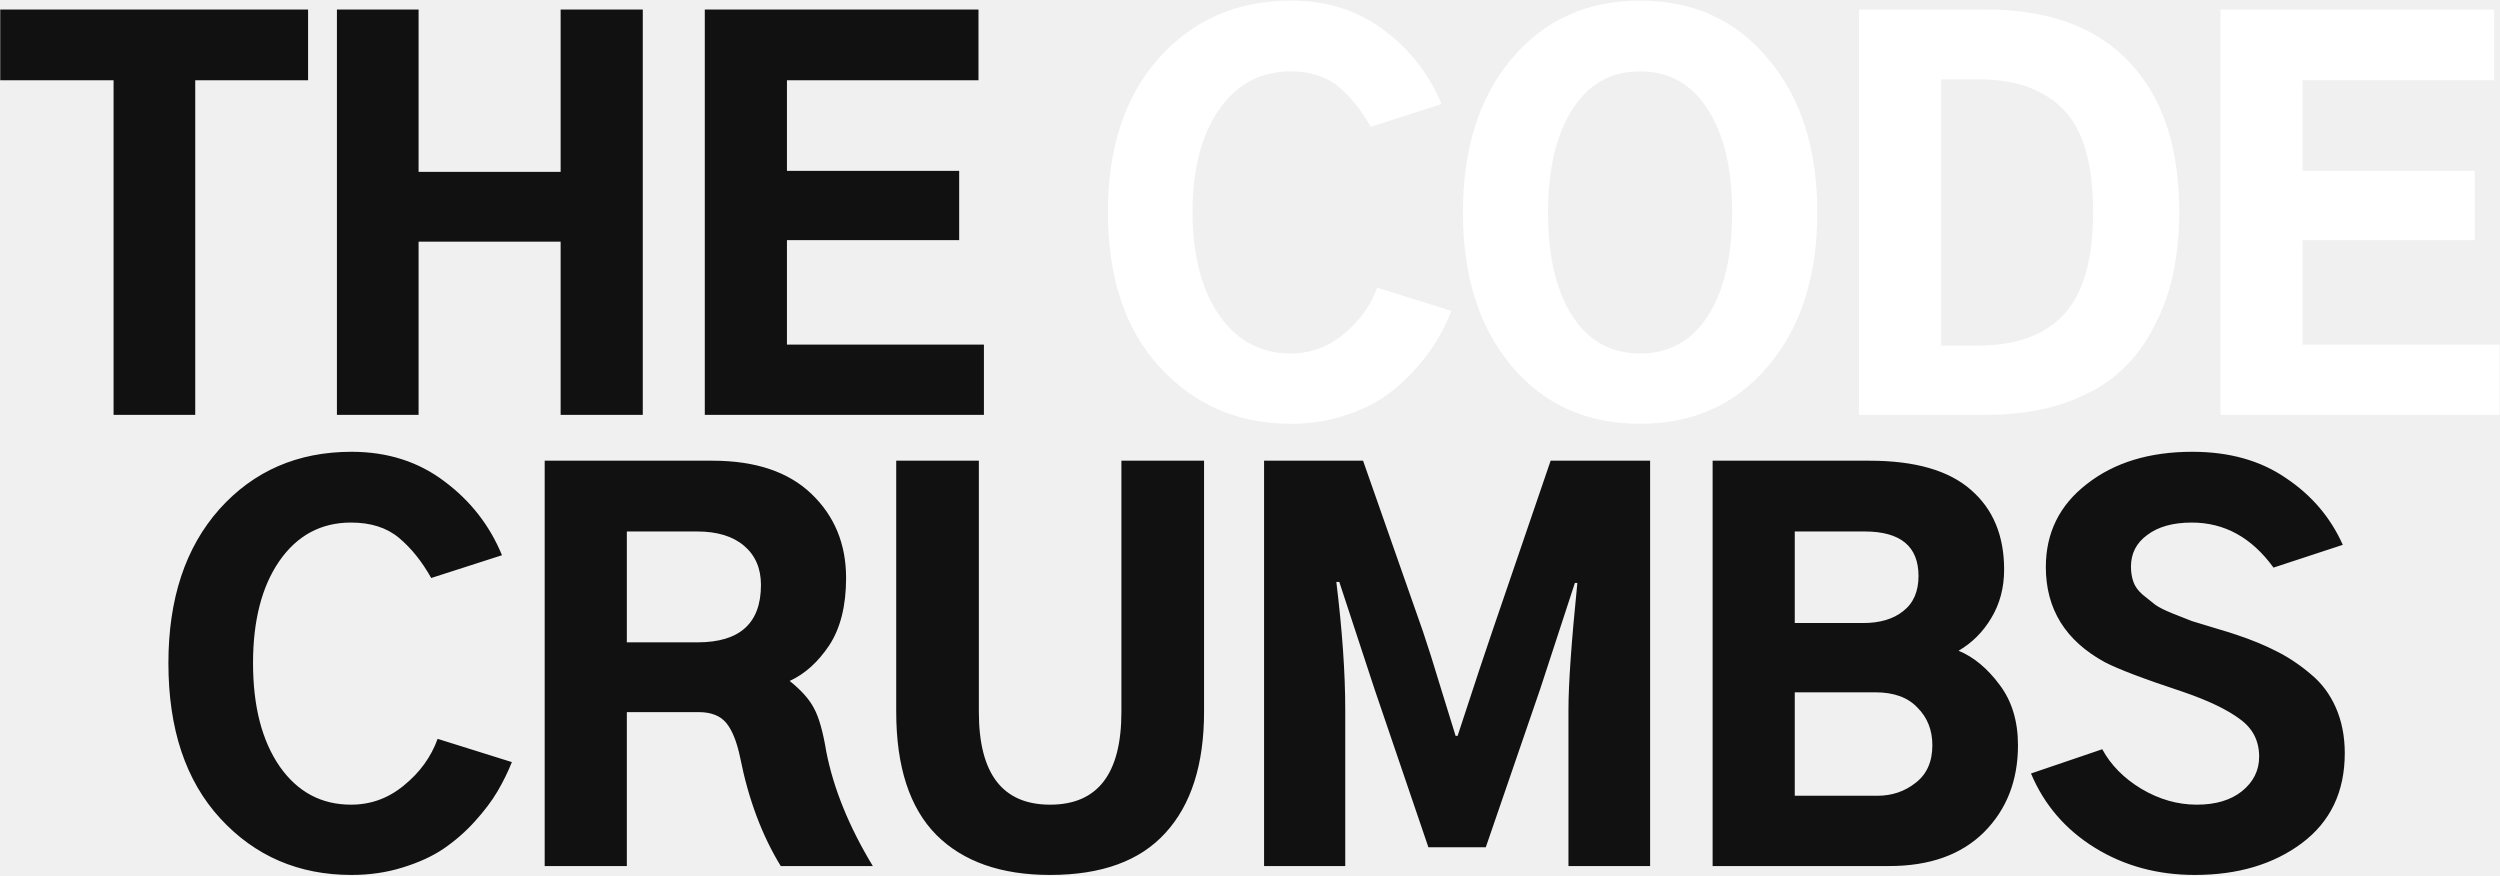
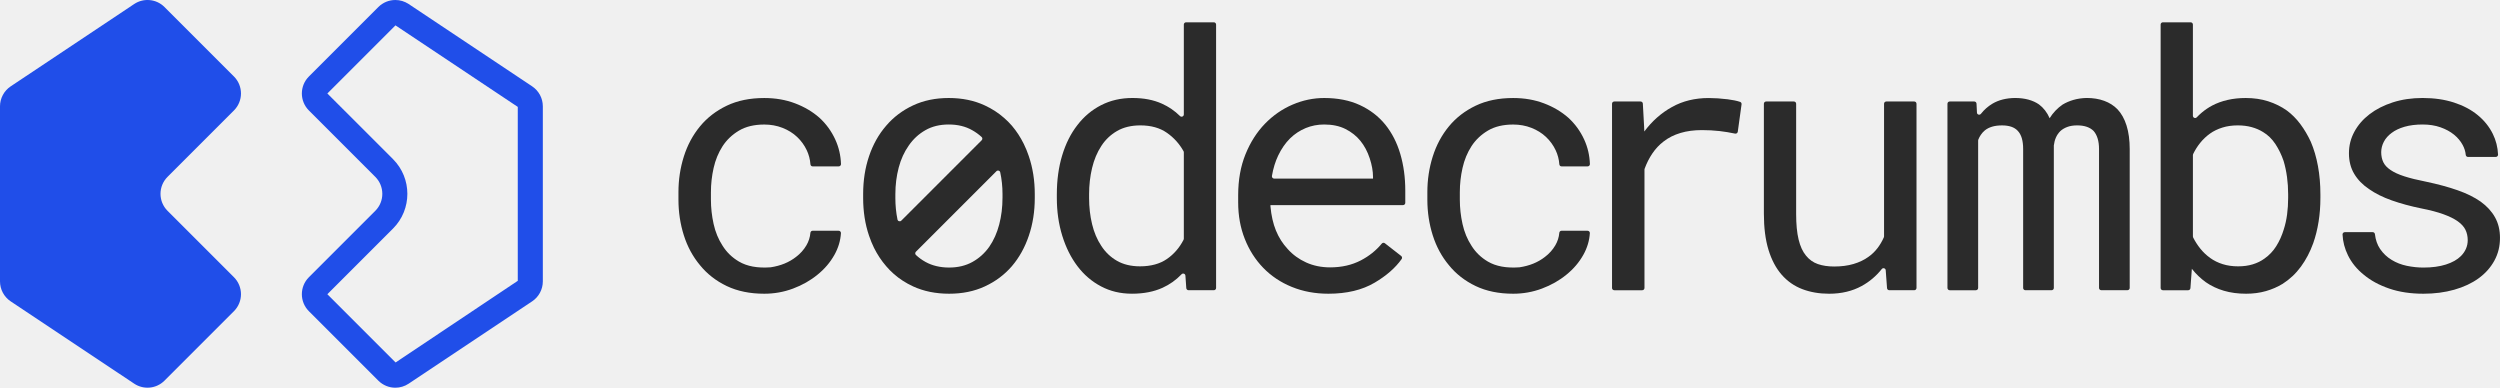
- <svg xmlns="http://www.w3.org/2000/svg" width="3236" height="1133" viewBox="0 0 3236 1133" fill="none">
-   <path d="M0.31 103.938V12.328H398.778V103.938H252.716V537H147.013V103.938H0.31ZM436.114 537V12.328H541.817V222.453H725.677V12.328H832.02V537H725.677V312.781H541.817V537H436.114ZM912.278 537V12.328H1266.54V103.938H1018.62V221.172H1241.56V310.859H1018.62V446.031H1273.59V537H912.278ZM217.981 858.344C217.981 775.062 239.976 708.651 283.966 659.109C328.382 609.568 385.398 584.797 455.012 584.797C501.565 584.797 541.71 597.609 575.45 623.234C609.19 648.432 633.96 680.25 649.762 718.688L558.153 748.156C546.195 726.802 532.315 709.505 516.512 696.266C500.71 683.026 479.997 676.406 454.372 676.406C415.507 676.406 384.544 693.062 361.481 726.375C338.846 759.26 327.528 803.25 327.528 858.344C327.528 914.292 339.059 958.922 362.122 992.234C385.184 1025.12 415.934 1041.56 454.372 1041.56C479.997 1041.56 502.846 1033.23 522.919 1016.58C543.419 999.922 557.94 979.849 566.481 956.359L662.575 986.469C657.45 999.281 651.257 1011.88 643.997 1024.27C636.736 1036.65 626.913 1049.68 614.528 1063.34C602.57 1076.58 589.117 1088.33 574.169 1098.58C559.648 1108.4 541.924 1116.52 520.997 1122.92C500.497 1129.33 478.502 1132.53 455.012 1132.53C386.679 1132.53 330.091 1108.19 285.247 1059.5C240.403 1010.81 217.981 943.76 217.981 858.344ZM811.379 831.438H902.989C957.655 831.438 984.989 806.667 984.989 757.125C984.989 735.771 977.728 718.901 963.207 706.516C948.687 694.13 928.4 687.938 902.348 687.938H811.379V831.438ZM705.036 1121V596.328H922.207C977.728 596.328 1020.44 610.635 1050.33 639.25C1080.23 667.865 1095.18 704.167 1095.18 748.156C1095.18 784.031 1087.92 813.073 1073.39 835.281C1058.87 857.062 1041.79 872.438 1022.14 881.406C1037.09 893.365 1047.56 905.109 1053.54 916.641C1059.94 928.172 1065.28 946.964 1069.55 973.016C1078.95 1020.85 1099.02 1070.18 1129.77 1121H1010.61C986.27 1081.28 968.76 1034.52 958.082 980.703C953.812 960.203 947.832 945.255 940.145 935.859C932.457 926.464 920.499 921.766 904.27 921.766H811.379V1121H705.036ZM1160.06 921.125V596.328H1267.04V921.766C1267.04 1001.63 1297.79 1041.56 1359.29 1041.56C1420.79 1041.56 1451.54 1001.63 1451.54 921.766V596.328H1558.53V921.125C1558.53 989.458 1541.87 1041.78 1508.56 1078.08C1475.67 1114.38 1425.92 1132.53 1359.29 1132.53C1295.66 1132.53 1246.54 1115.23 1211.95 1080.64C1177.36 1045.62 1160.06 992.448 1160.06 921.125ZM1636.22 1121V596.328H1764.35L1841.86 817.344C1847.84 834.854 1855.53 859.198 1864.93 890.375C1874.32 921.125 1880.73 941.839 1884.14 952.516H1886.71C1909.77 882.047 1924.72 836.99 1931.55 817.344L2007.14 596.328H2135.91V1121H2030.21V918.562C2030.21 885.25 2034.05 830.583 2041.74 754.562H2038.53L1993.69 891.656L1923.22 1096.66H1848.91L1779.08 891.656L1733.6 753.281H1729.75C1737.44 816.062 1741.28 871.156 1741.28 918.562V1121H1636.22ZM2216.81 1121V596.328H2419.89C2478.82 596.328 2522.6 608.927 2551.21 634.125C2579.83 658.896 2594.14 693.276 2594.14 737.266C2594.14 760.755 2588.58 781.682 2577.48 800.047C2566.8 817.984 2552.71 832.078 2535.2 842.328C2554.84 850.443 2572.57 865.177 2588.37 886.531C2604.17 907.458 2612.07 933.51 2612.07 964.688C2612.07 1010.39 2597.34 1047.97 2567.87 1077.44C2538.4 1106.48 2497.62 1121 2445.51 1121H2216.81ZM2323.15 1030.03H2430.14C2448.93 1030.03 2465.37 1024.48 2479.46 1013.38C2493.99 1002.27 2501.25 986.042 2501.25 964.688C2501.25 945.042 2494.84 928.812 2482.03 916C2469.64 902.76 2451.49 896.141 2427.57 896.141H2323.15V1030.03ZM2323.15 806.453H2411.56C2433.34 806.453 2450.64 801.328 2463.45 791.078C2476.69 780.828 2483.31 765.667 2483.31 745.594C2483.31 707.156 2460.03 687.938 2413.48 687.938H2323.15V806.453ZM2628.91 1001.2L2721.16 969.812C2732.26 990.312 2749.13 1007.4 2771.77 1021.06C2794.83 1034.73 2818.75 1041.56 2843.52 1041.56C2867.86 1041.56 2887.29 1035.8 2901.82 1024.27C2916.76 1012.31 2924.24 997.359 2924.24 979.422C2924.24 958.922 2915.91 942.693 2899.25 930.734C2882.6 918.349 2858.04 906.604 2825.58 895.5C2775.19 878.844 2741.45 866.031 2724.36 857.062C2673.54 829.302 2648.13 788.302 2648.13 734.062C2648.13 689.646 2665.85 653.771 2701.3 626.438C2736.75 598.677 2782.23 584.797 2837.75 584.797C2885.59 584.797 2925.95 596.115 2958.83 618.75C2992.14 640.958 3016.7 669.786 3032.5 705.234L2942.82 734.703C2914.63 695.839 2879.39 676.406 2837.11 676.406C2812.77 676.406 2793.55 681.745 2779.46 692.422C2765.36 702.672 2758.32 716.339 2758.32 733.422C2758.32 740.682 2759.38 747.302 2761.52 753.281C2763.65 759.26 2767.71 764.812 2773.69 769.938C2780.1 775.062 2785.44 779.333 2789.71 782.75C2794.4 786.167 2802.09 790.01 2812.77 794.281C2823.87 798.552 2831.99 801.755 2837.11 803.891C2842.66 805.599 2852.49 808.589 2866.58 812.859C2881.1 817.13 2890.71 820.12 2895.41 821.828C2914.63 828.234 2931.71 835.281 2946.66 842.969C2962.03 850.656 2976.77 860.479 2990.86 872.438C3004.96 883.969 3015.85 898.49 3023.53 916C3031.22 933.51 3035.07 953.156 3035.07 974.938C3035.07 1024.91 3016.49 1063.77 2979.33 1091.53C2942.6 1118.86 2896.48 1132.53 2840.96 1132.53C2792.7 1132.53 2749.56 1120.79 2711.55 1097.3C2673.54 1073.81 2645.99 1041.78 2628.91 1001.2Z" fill="#111111" />
-   <path d="M1434.11 274.344C1434.11 191.062 1456.1 124.651 1500.09 75.109C1544.51 25.568 1601.52 0.797 1671.14 0.797C1717.69 0.797 1757.83 13.609 1791.57 39.234C1825.31 64.432 1850.08 96.25 1865.89 134.688L1774.28 164.156C1762.32 142.802 1748.44 125.505 1732.64 112.266C1716.83 99.026 1696.12 92.406 1670.5 92.406C1631.63 92.406 1600.67 109.062 1577.61 142.375C1554.97 175.26 1543.65 219.25 1543.65 274.344C1543.65 330.292 1555.18 374.922 1578.25 408.234C1601.31 441.12 1632.06 457.562 1670.5 457.562C1696.12 457.562 1718.97 449.234 1739.04 432.578C1759.54 415.922 1774.06 395.849 1782.61 372.359L1878.7 402.469C1873.57 415.281 1867.38 427.88 1860.12 440.266C1852.86 452.651 1843.04 465.677 1830.65 479.344C1818.69 492.583 1805.24 504.328 1790.29 514.578C1775.77 524.401 1758.05 532.516 1737.12 538.922C1716.62 545.328 1694.63 548.531 1671.14 548.531C1602.8 548.531 1546.21 524.188 1501.37 475.5C1456.53 426.812 1434.11 359.76 1434.11 274.344ZM1893.61 274.984C1893.61 192.557 1914.54 126.359 1956.39 76.391C1998.68 25.995 2054.2 0.797 2122.96 0.797C2191.72 0.797 2247.02 25.995 2288.88 76.391C2331.16 126.359 2352.3 192.557 2352.3 274.984C2352.3 357.411 2331.16 423.609 2288.88 473.578C2247.02 523.547 2191.72 548.531 2122.96 548.531C2053.77 548.531 1998.25 523.547 1956.39 473.578C1914.54 423.609 1893.61 357.411 1893.61 274.984ZM2003.8 274.984C2003.8 331.786 2014.26 376.417 2035.19 408.875C2056.12 441.333 2085.37 457.562 2122.96 457.562C2160.54 457.562 2189.8 441.333 2210.72 408.875C2231.65 375.99 2242.11 331.359 2242.11 274.984C2242.11 219.036 2231.65 174.62 2210.72 141.734C2189.8 108.849 2160.54 92.406 2122.96 92.406C2085.37 92.406 2056.12 108.849 2035.19 141.734C2014.26 174.62 2003.8 219.036 2003.8 274.984ZM2406.29 537V12.328H2570.29C2651.86 12.328 2714.01 35.177 2756.71 80.875C2799.42 126.146 2820.78 190.635 2820.78 274.344C2820.78 301.25 2818.43 326.448 2813.73 349.938C2809.46 373.427 2801.34 396.917 2789.39 420.406C2777.85 443.896 2762.91 463.969 2744.54 480.625C2726.6 497.281 2702.69 510.948 2672.79 521.625C2642.9 531.875 2608.73 537 2570.29 537H2406.29ZM2512.64 447.312H2560.04C2610.01 447.312 2647.38 433.646 2672.15 406.312C2696.92 378.979 2709.31 334.99 2709.31 274.344C2709.31 211.99 2696.5 167.786 2670.87 141.734C2645.25 115.682 2608.73 102.656 2561.32 102.656H2512.64V447.312ZM2874.13 537V12.328H3228.39V103.938H2980.47V221.172H3203.41V310.859H2980.47V446.031H3235.44V537H2874.13Z" fill="white" />
+ <svg xmlns="http://www.w3.org/2000/svg" id="Layer_2" data-name="Layer 2" viewBox="0 0 1935.59 300.18">
+   <defs>
+     <style>
+       .cls-1 {
+         fill: #204ee9;
+       }
+ 
+       .cls-2 {
+         fill: #2b2b2b;
+       }
+     </style>
+   </defs>
+   <g id="Layer_1-2" data-name="Layer 1">
+     <g>
+       <g>
+         <path class="cls-2" d="M596.67,206.95c7.76-1.17,14.31-3.85,19.65-8.04,3.33-2.52,6.01-5.52,8.04-8.98,1.75-3,2.78-6.21,3.08-9.65,.08-.91,.8-1.63,1.71-1.63h20.17c1,0,1.83,.85,1.77,1.85-.36,5.82-2.02,11.39-5,16.72-3.29,5.9-7.68,11.05-13.17,15.47-5.49,4.5-11.8,8.08-18.91,10.73-7.11,2.66-14.54,3.99-22.28,3.99-11.07,0-20.76-1.98-29.04-5.94-8.29-3.96-15.17-9.32-20.66-16.07-5.58-6.66-9.77-14.38-12.56-23.16-2.79-8.78-4.19-18.03-4.19-27.75v-5.67c0-9.63,1.39-18.86,4.19-27.69,2.79-8.82,6.98-16.61,12.56-23.36,5.49-6.66,12.38-11.97,20.66-15.94,8.28-3.96,17.96-5.94,29.04-5.94,8.64,0,16.59,1.37,23.84,4.12,7.25,2.74,13.53,6.46,18.84,11.14,5.22,4.77,9.32,10.4,12.29,16.88,2.73,5.95,4.2,12.28,4.43,18.99,.03,.99-.79,1.81-1.77,1.81h-20.19c-.92,0-1.65-.72-1.71-1.64-.27-3.8-1.22-7.42-2.83-10.85-1.85-3.92-4.35-7.36-7.5-10.33-3.15-2.97-6.91-5.31-11.28-7.02-4.37-1.71-9.07-2.57-14.11-2.57-7.75,0-14.25,1.55-19.52,4.66-5.27,3.11-9.52,7.14-12.76,12.09-3.24,5.04-5.56,10.67-6.95,16.88-1.4,6.21-2.09,12.47-2.09,18.77v5.67c0,6.39,.7,12.72,2.09,18.97,1.4,6.26,3.71,11.86,6.95,16.81,3.15,5.04,7.36,9.11,12.63,12.22,6.29,3.71,14.4,5.2,24.35,4.48,.08,0,.16-.01,.23-.03Z" />
+         <path class="cls-2" d="M822.36,120.38c2.74-9.14,6.68-16.99,11.82-23.57,5.04-6.57,11.16-11.71,18.37-15.4,7.2-3.69,15.26-5.54,24.17-5.54s16.36,1.46,22.89,4.39c5.24,2.35,9.91,5.55,14.02,9.61,1.09,1.07,2.93,.28,2.93-1.25V19.01c0-.96,.78-1.74,1.74-1.74h21.5c.96,0,1.74,.78,1.74,1.74V222.96c0,.96-.78,1.74-1.74,1.74h-19.59c-.92,0-1.67-.71-1.74-1.62l-.68-9.66c-.1-1.5-1.93-2.17-2.97-1.09-4.28,4.47-9.19,7.96-14.74,10.48-6.75,3.06-14.63,4.59-23.63,4.59s-16.81-1.89-23.97-5.67c-7.16-3.78-13.26-9-18.3-15.67-5.04-6.66-8.96-14.52-11.75-23.57-2.79-9.05-4.19-18.79-4.19-29.24v-2.84c0-10.89,1.37-20.91,4.12-30.05Zm23.16,53.14c1.53,6.39,3.92,12.02,7.16,16.88,3.15,4.86,7.2,8.71,12.15,11.55,4.95,2.83,10.89,4.25,17.83,4.25,8.37,0,15.31-1.89,20.8-5.67,5.38-3.7,9.68-8.65,12.89-14.86,.13-.26,.21-.55,.21-.85V117.95c0-.31-.08-.63-.23-.9-3.22-5.75-7.51-10.49-12.87-14.23-5.49-3.83-12.34-5.74-20.53-5.74-7.02,0-13.03,1.44-18.03,4.32-5,2.88-9.07,6.75-12.22,11.62-3.24,4.95-5.63,10.65-7.16,17.08-1.53,6.44-2.3,13.21-2.3,20.32v2.84c0,7.11,.76,13.87,2.3,20.26Z" />
+         <path class="cls-2" d="M1000.17,222.14c-8.6-3.51-15.96-8.42-22.08-14.72-6.12-6.3-10.89-13.78-14.32-22.42-3.42-8.64-5.13-18.05-5.13-28.23v-5.67c0-11.8,1.89-22.35,5.67-31.67,3.78-9.32,8.82-17.22,15.13-23.7,6.21-6.39,13.3-11.3,21.27-14.72,7.97-3.42,16.14-5.13,24.51-5.13,10.53,0,19.74,1.82,27.62,5.47,7.88,3.65,14.43,8.67,19.65,15.06,5.22,6.48,9.12,14.09,11.68,22.82,2.57,8.73,3.85,18.19,3.85,28.36v9.47c0,.96-.78,1.74-1.74,1.74h-102.65v.94c.63,7.11,2.05,13.37,4.25,18.77,2.21,5.4,5.25,10.18,9.12,14.32,3.96,4.41,8.73,7.88,14.32,10.4,5.58,2.52,11.75,3.78,18.5,3.78,8.91,0,16.83-1.8,23.77-5.4,6.41-3.33,11.82-7.66,16.23-13,.6-.72,1.64-.86,2.39-.28l12.62,9.83c.74,.57,.92,1.63,.38,2.39-4.84,6.83-11.8,12.92-20.87,18.28-9.68,5.72-21.63,8.58-35.86,8.58-10.27,0-19.7-1.76-28.29-5.27Zm10.74-122.97c-4.5,1.85-8.56,4.53-12.15,8.04-3.6,3.6-6.64,7.99-9.12,13.17-2.22,4.64-3.85,9.92-4.87,15.83-.18,1.07,.66,2.06,1.74,2.06h76.53v-1.22c0-4.5-.86-9.34-2.57-14.52-1.71-5.18-4.1-9.66-7.16-13.44-3.06-3.78-6.91-6.84-11.55-9.19-4.64-2.34-10.15-3.51-16.54-3.51-5.04,0-9.81,.92-14.32,2.77Z" />
+         <path class="cls-2" d="M1176.5,206.95c7.76-1.17,14.31-3.85,19.65-8.04,3.33-2.52,6.01-5.52,8.04-8.98,1.75-3,2.78-6.21,3.08-9.65,.08-.91,.8-1.63,1.71-1.63h20.17c1,0,1.83,.85,1.77,1.85-.36,5.82-2.02,11.39-5,16.72-3.29,5.9-7.68,11.05-13.17,15.47-5.49,4.5-11.8,8.08-18.91,10.73-7.11,2.66-14.54,3.99-22.28,3.99-11.07,0-20.76-1.98-29.04-5.94-8.29-3.96-15.17-9.32-20.66-16.07-5.58-6.66-9.77-14.38-12.56-23.16-2.79-8.78-4.19-18.03-4.19-27.75v-5.67c0-9.63,1.39-18.86,4.19-27.69,2.79-8.82,6.98-16.61,12.56-23.36,5.49-6.66,12.38-11.97,20.66-15.94,8.28-3.96,17.96-5.94,29.04-5.94,8.64,0,16.59,1.37,23.84,4.12,7.25,2.74,13.53,6.46,18.84,11.14,5.22,4.77,9.32,10.4,12.29,16.88,2.73,5.95,4.2,12.28,4.43,18.99,.03,.99-.79,1.81-1.77,1.81h-20.19c-.92,0-1.65-.72-1.71-1.64-.27-3.8-1.22-7.42-2.83-10.85-1.85-3.92-4.35-7.36-7.5-10.33-3.15-2.97-6.91-5.31-11.28-7.02-4.37-1.71-9.07-2.57-14.11-2.57-7.75,0-14.25,1.55-19.52,4.66-5.27,3.11-9.52,7.14-12.76,12.09-3.24,5.04-5.56,10.67-6.95,16.88-1.4,6.21-2.09,12.47-2.09,18.77v5.67c0,6.39,.7,12.72,2.09,18.97,1.4,6.26,3.71,11.86,6.95,16.81,3.15,5.04,7.36,9.11,12.63,12.22,6.29,3.71,14.4,5.2,24.35,4.48,.08,0,.16-.01,.23-.03Z" />
+         <path class="cls-2" d="M1337.29,76.82c4.21,.53,7.54,1.22,9.99,2.07,.77,.27,1.21,1.06,1.1,1.87l-2.93,21.23c-.14,1-1.11,1.65-2.1,1.45-4.19-.88-8.19-1.53-12-1.97-4.37-.49-8.94-.74-13.71-.74-6.13,0-11.66,.74-16.61,2.23-4.95,1.49-9.28,3.67-12.97,6.55-3.33,2.52-6.24,5.61-8.71,9.25-2.42,3.56-4.43,7.53-6.03,11.91-.07,.2-.11,.43-.11,.64v91.66c0,.96-.78,1.74-1.74,1.74h-21.64c-.96,0-1.74-.78-1.74-1.74V80.32c0-.96,.78-1.74,1.74-1.74h20.38c.93,0,1.69,.72,1.74,1.65l.99,17.94,.14,3.65c5.94-8.01,13.08-14.34,21.41-18.97,8.33-4.64,17.8-6.95,28.43-6.95,4.59,0,9.39,.32,14.38,.94Z" />
+         <path class="cls-2" d="M1460.01,209.26c-.12-1.57-2.09-2.19-3.07-.96-4.35,5.45-9.52,9.82-15.51,13.11-7.29,4-15.71,6.01-25.25,6.01-7.65,0-14.59-1.2-20.8-3.58-6.21-2.38-11.53-6.1-15.94-11.14-4.41-5.04-7.81-11.46-10.2-19.24-2.39-7.79-3.58-17.13-3.58-28.03V80.32c0-.96,.78-1.74,1.74-1.74h21.5c.96,0,1.74,.78,1.74,1.74v85.37c0,7.92,.63,14.5,1.89,19.72,1.26,5.22,3.15,9.37,5.67,12.42,2.52,3.15,5.6,5.36,9.25,6.62,3.65,1.26,7.85,1.89,12.63,1.89,5.58,0,10.58-.65,14.99-1.96,4.41-1.31,8.24-3.13,11.48-5.47,2.7-1.89,5.06-4.16,7.09-6.82,1.95-2.55,3.59-5.34,4.91-8.36,.1-.23,.15-.49,.15-.74V80.32c0-.96,.78-1.74,1.74-1.74h21.64c.96,0,1.74,.78,1.74,1.74V222.96c0,.96-.78,1.74-1.74,1.74h-19.33c-.91,0-1.67-.7-1.74-1.61l-1.02-13.84Z" />
+         <path class="cls-2" d="M1530.61,87.16c.08,1.63,2.11,2.23,3.12,.94,2.48-3.15,5.42-5.74,8.81-7.78,4.82-2.88,10.65-4.37,17.49-4.46,3.87,0,7.36,.43,10.47,1.28,3.11,.86,5.83,2.09,8.17,3.72,1.71,1.26,3.26,2.79,4.66,4.59,1.4,1.8,2.59,3.83,3.58,6.08,1.26-2.07,2.75-4.01,4.46-5.81,1.71-1.8,3.56-3.38,5.54-4.73,2.52-1.53,5.33-2.74,8.44-3.65,3.11-.9,6.5-1.4,10.2-1.49,5.04,0,9.59,.74,13.64,2.23,4.05,1.49,7.47,3.67,10.26,6.55,3.06,3.24,5.4,7.45,7.02,12.63,1.62,5.18,2.43,11.28,2.43,18.3v107.38c0,.96-.78,1.74-1.74,1.74h-20.28c-.96,0-1.74-.78-1.74-1.74V115.31c0-3.06-.36-5.76-1.08-8.1-.72-2.34-1.76-4.27-3.11-5.81-1.44-1.44-3.22-2.52-5.34-3.24-2.12-.72-4.57-1.08-7.36-1.08-2.97,0-5.54,.4-7.7,1.22-2.16,.81-3.96,1.89-5.4,3.24-1.44,1.44-2.57,3.09-3.38,4.93-.81,1.85-1.35,3.9-1.62,6.14v110.35c0,.96-.78,1.74-1.74,1.74h-20.28c-.96,0-1.74-.78-1.74-1.74V115.18c0-3.06-.34-5.76-1.01-8.1-.68-2.34-1.74-4.28-3.18-5.81-1.35-1.44-3.04-2.5-5.06-3.17-2.03-.67-4.39-1.01-7.09-1.01-2.97,0-5.56,.34-7.76,1.01-2.21,.67-4.08,1.64-5.61,2.9-1.17,.99-2.18,2.11-3.04,3.38-.79,1.16-1.44,2.39-1.96,3.7-.09,.23-.13,.47-.13,.72v114.17c0,.96-.78,1.74-1.74,1.74h-20.28c-.96,0-1.74-.78-1.74-1.74V80.32c0-.96,.78-1.74,1.74-1.74h19.02c.93,0,1.7,.73,1.74,1.66l.34,6.93Z" />
+         <path class="cls-2" d="M1795.12,171.7c-.94,5.9-2.32,11.41-4.12,16.54-2.43,6.75-5.6,12.81-9.52,18.17-3.92,5.36-8.62,9.79-14.11,13.3-3.96,2.43-8.31,4.32-13.03,5.67-4.73,1.35-9.84,2.03-15.33,2.03-6.3,0-12.04-.77-17.22-2.3-5.18-1.53-9.84-3.74-13.98-6.62-1.98-1.44-3.87-3.01-5.67-4.73-1.8-1.71-3.51-3.6-5.13-5.67l-1.1,15c-.07,.91-.83,1.62-1.74,1.62h-19.59c-.96,0-1.74-.78-1.74-1.74V19.01c0-.96,.78-1.74,1.74-1.74h21.5c.96,0,1.74,.78,1.74,1.74V89.63c0,1.57,1.9,2.33,2.98,1.2,1.24-1.3,2.54-2.52,3.91-3.67,2.52-2.11,5.22-3.94,8.1-5.47,3.6-1.89,7.56-3.33,11.88-4.32,4.32-.99,9-1.49,14.05-1.49,6.3,0,12.11,.85,17.42,2.56,5.31,1.71,10.13,4.1,14.45,7.16,3.87,2.88,7.34,6.37,10.4,10.47,3.06,4.1,5.76,8.67,8.1,13.71,2.43,5.67,4.28,11.95,5.54,18.84,1.26,6.89,1.89,14.16,1.89,21.81v2.84c0,6.39-.47,12.54-1.42,18.43Zm-24.44-34.71c-.59-4.36-1.47-8.48-2.63-12.36-1.62-4.77-3.74-9.13-6.35-13.1-2.61-3.96-5.81-7.07-9.59-9.32-2.61-1.62-5.54-2.88-8.78-3.78-3.24-.9-6.84-1.35-10.8-1.35-4.32,0-8.28,.56-11.88,1.69-3.6,1.13-6.8,2.68-9.59,4.66-2.88,2.07-5.43,4.48-7.63,7.23-2.12,2.64-3.93,5.51-5.42,8.6-.12,.25-.18,.52-.18,.8v63.02c0,.29,.07,.58,.2,.84,1.58,3.09,3.42,5.95,5.54,8.58,2.21,2.75,4.75,5.16,7.63,7.23,2.88,2.07,6.12,3.67,9.72,4.79,3.6,1.13,7.56,1.69,11.88,1.69s7.92-.52,11.35-1.55c3.42-1.04,6.48-2.54,9.18-4.52,3.6-2.52,6.62-5.72,9.05-9.59,2.43-3.87,4.37-8.19,5.81-12.96,1.17-3.6,2.02-7.47,2.57-11.62,.54-4.14,.81-8.37,.81-12.69v-2.84c0-4.59-.29-9.07-.88-13.44Z" />
+         <path class="cls-2" d="M1908.85,177.91c-1.17-2.38-3.15-4.57-5.94-6.55-2.79-1.98-6.48-3.8-11.07-5.47-4.59-1.67-10.31-3.18-17.15-4.52-8.37-1.71-16-3.78-22.89-6.21-6.89-2.43-12.76-5.36-17.63-8.78-4.95-3.33-8.78-7.27-11.48-11.82-2.7-4.54-4.05-9.84-4.05-15.87s1.39-11.5,4.19-16.68c2.79-5.18,6.71-9.7,11.75-13.57,5.04-3.87,11.05-6.93,18.03-9.19,6.98-2.25,14.65-3.38,23.03-3.38,9,0,17.1,1.17,24.31,3.51,7.2,2.34,13.32,5.58,18.37,9.72,5.04,4.14,8.93,8.98,11.68,14.52,2.48,5.01,3.84,10.37,4.08,16.08,.04,.99-.78,1.81-1.77,1.81h-21.52c-.93,0-1.65-.73-1.73-1.65-.23-2.58-1.02-5.11-2.36-7.6-1.62-3.01-3.87-5.69-6.75-8.04-2.88-2.34-6.37-4.23-10.47-5.67-4.1-1.44-8.71-2.16-13.84-2.16s-9.97,.59-13.98,1.76c-4.01,1.17-7.32,2.75-9.93,4.73-2.7,1.98-4.73,4.28-6.08,6.89-1.35,2.61-2.03,5.31-2.03,8.1s.54,5.45,1.62,7.7c1.08,2.25,2.97,4.28,5.67,6.08,2.61,1.8,6.15,3.42,10.6,4.86,4.46,1.44,10.1,2.83,16.95,4.19,9,1.89,17.06,4.07,24.17,6.55,7.11,2.48,13.1,5.43,17.96,8.84,4.86,3.51,8.58,7.56,11.14,12.16,2.57,4.59,3.85,9.9,3.85,15.94,0,6.48-1.46,12.38-4.39,17.69-2.93,5.31-7,9.86-12.22,13.64-5.22,3.78-11.48,6.71-18.77,8.78-7.29,2.07-15.26,3.11-23.9,3.11-9.9,0-18.73-1.33-26.47-3.99-7.74-2.65-14.27-6.19-19.58-10.6-5.4-4.32-9.52-9.36-12.36-15.12-2.56-5.2-3.96-10.58-4.21-16.15-.04-.99,.78-1.81,1.77-1.81h21.6c.89,0,1.61,.69,1.71,1.58,.51,4.45,1.84,8.24,3.97,11.39,2.39,3.51,5.38,6.35,8.98,8.51,3.51,2.16,7.43,3.7,11.75,4.59,4.32,.9,8.6,1.35,12.83,1.35,6.66,0,12.47-.78,17.42-2.36,4.95-1.57,8.82-3.76,11.62-6.55,1.71-1.71,3.01-3.6,3.92-5.67,.9-2.07,1.35-4.28,1.35-6.62,0-2.97-.59-5.65-1.76-8.04Z" />
+         <path class="cls-2" d="M796.55,120.91c-1.13-3.35-2.43-6.5-3.93-9.54-2.53-5.13-5.57-9.81-9.16-14.02-1.88-2.19-3.9-4.21-6.05-6.05-4.41-3.9-9.4-7.11-14.94-9.68-8.24-3.83-17.54-5.74-27.9-5.74s-19.49,1.91-27.69,5.74c-8.17,3.83-15.11,9.06-20.79,15.73-5.78,6.67-10.19,14.53-13.23,23.56-3.08,9.06-4.58,18.84-4.58,29.37v2.97c0,10.53,1.5,20.31,4.58,29.3,1.13,3.28,2.39,6.43,3.86,9.4,2.6,5.2,5.71,9.88,9.37,14.12,1.81,2.15,3.79,4.14,5.88,5.98,4.41,3.9,9.4,7.11,14.97,9.68,8.24,3.79,17.54,5.68,27.9,5.68s19.49-1.88,27.69-5.68c8.17-3.79,15.18-8.99,20.92-15.66,5.68-6.67,10.05-14.5,13.09-23.52,3.08-8.99,4.62-18.77,4.62-29.3v-2.97c0-10.53-1.54-20.31-4.62-29.37Zm-103.32,32.34v-2.97c0-7.11,.85-13.92,2.56-20.45,1.71-6.53,4.34-12.27,7.86-17.23,3.42-4.96,7.69-8.89,12.82-11.8,5.13-2.94,11.15-4.41,18.09-4.41s12.99,1.47,18.15,4.41c2.65,1.48,5.09,3.25,7.31,5.28,.73,.67,.73,1.82,.03,2.52l-62.23,62.23c-.97,.97-2.67,.5-2.95-.85-1.1-5.35-1.65-10.93-1.65-16.74Zm82.94,0c0,7.21-.85,14.09-2.56,20.62-1.71,6.53-4.27,12.24-7.69,17.2-3.52,4.96-7.86,8.89-13.06,11.76-5.16,2.87-11.18,4.31-18.02,4.31s-13.03-1.44-18.22-4.31c-2.75-1.52-5.24-3.32-7.48-5.42-.72-.67-.71-1.82-.01-2.51l62.33-62.33c.97-.97,2.66-.5,2.95,.83,1.17,5.42,1.77,11.04,1.77,16.88v2.97Z" />
+       </g>
+       <g>
+         <path class="cls-1" d="M400.88,82.77V217.42s-94.59,63.22-94.59,63.22l-52.84-52.84,50.83-50.83c14.82-14.82,14.82-38.94,0-53.76l-50.83-50.83,52.74-52.74,94.69,63.12ZM306.09,0c-4.8,0-9.57,1.85-13.16,5.45l-53.77,53.77c-7.27,7.27-7.27,19.04,0,26.31l51.4,51.4c7.26,7.27,7.26,19.04,0,26.31l-51.4,51.4c-7.27,7.26-7.27,19.04,0,26.31l53.77,53.77c3.6,3.59,8.36,5.45,13.16,5.45,3.57,0,7.17-1.03,10.31-3.12l95.6-63.73c5.18-3.45,8.28-9.26,8.28-15.48v-67.76s0-67.76,0-67.76c0-6.22-3.11-12.03-8.28-15.48L316.41,3.12C313.26,1.03,309.67,0,306.09,0h0Z" />
+         <path class="cls-1" d="M8.28,233.33C3.11,229.88,0,224.07,0,217.85v-67.76S0,82.33,0,82.33c0-6.22,3.11-12.03,8.28-15.48L103.88,3.12c7.38-4.92,17.2-3.95,23.47,2.32l53.77,53.77c7.27,7.27,7.27,19.04,0,26.31l-51.4,51.4c-7.27,7.27-7.27,19.04,0,26.31l51.4,51.4c7.27,7.27,7.27,19.04,0,26.31l-53.77,53.77c-6.27,6.27-16.1,7.24-23.47,2.32L8.28,233.33Z" />
+       </g>
+     </g>
+   </g>
</svg>
